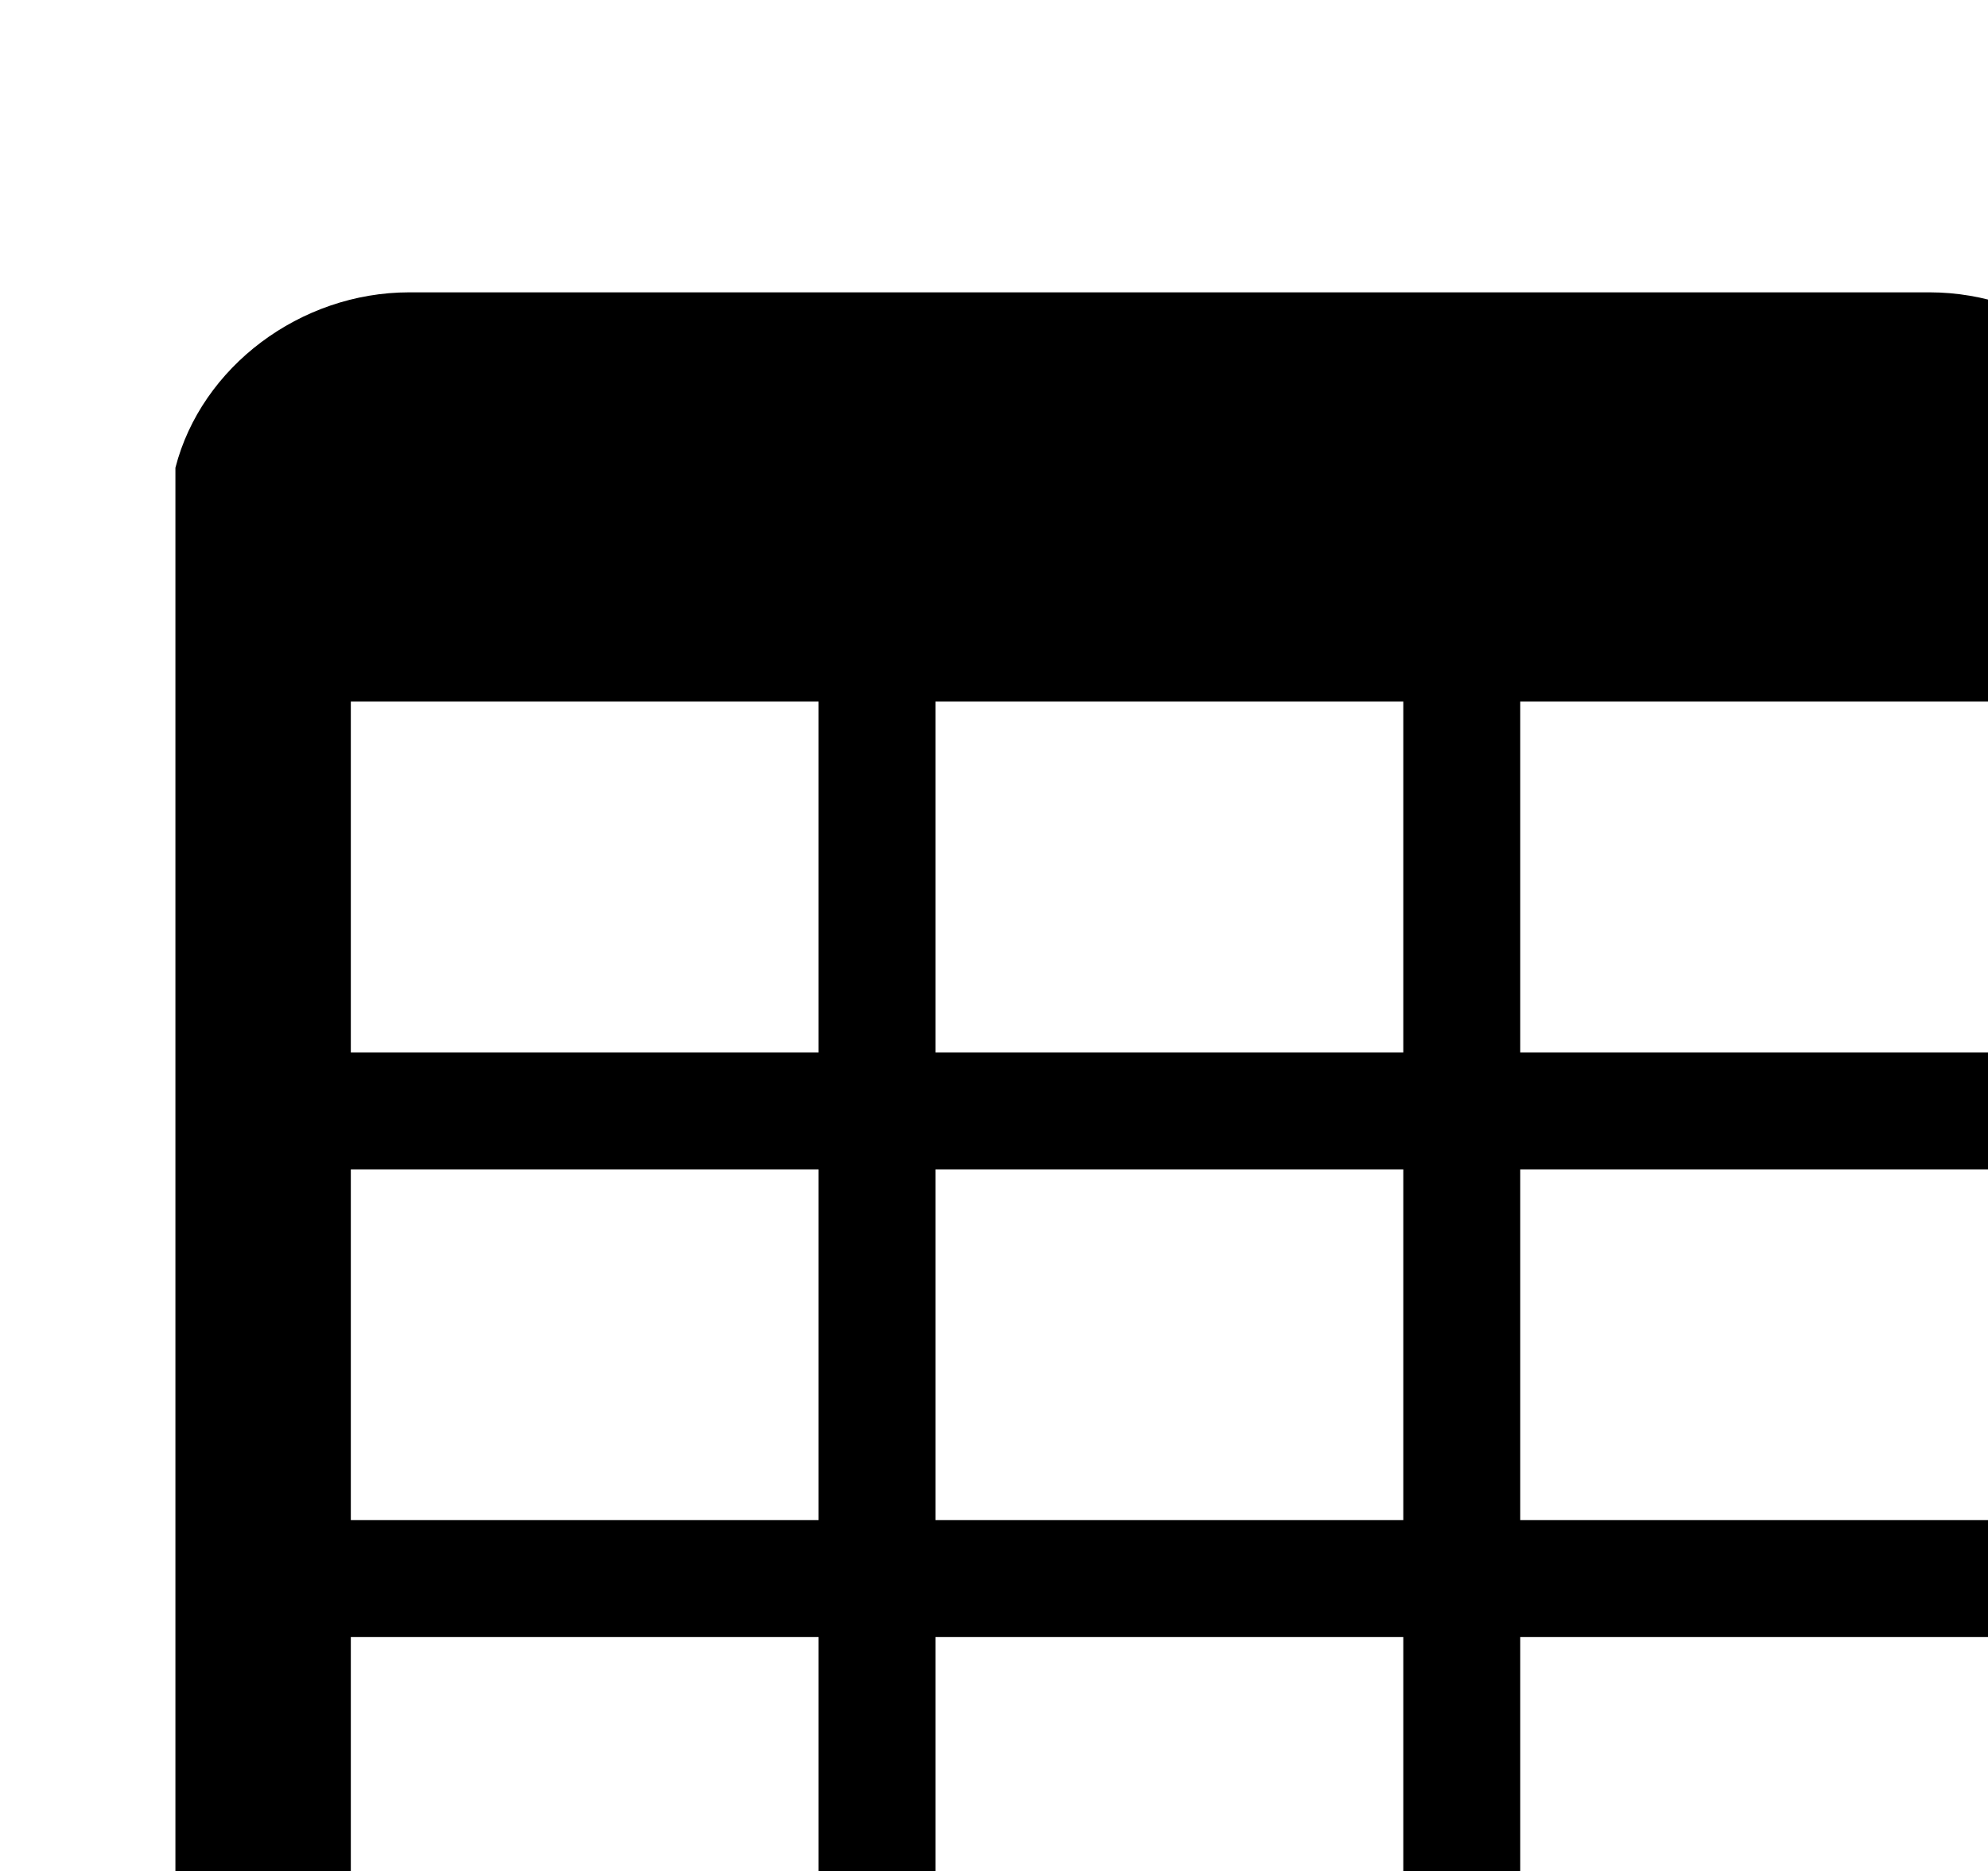
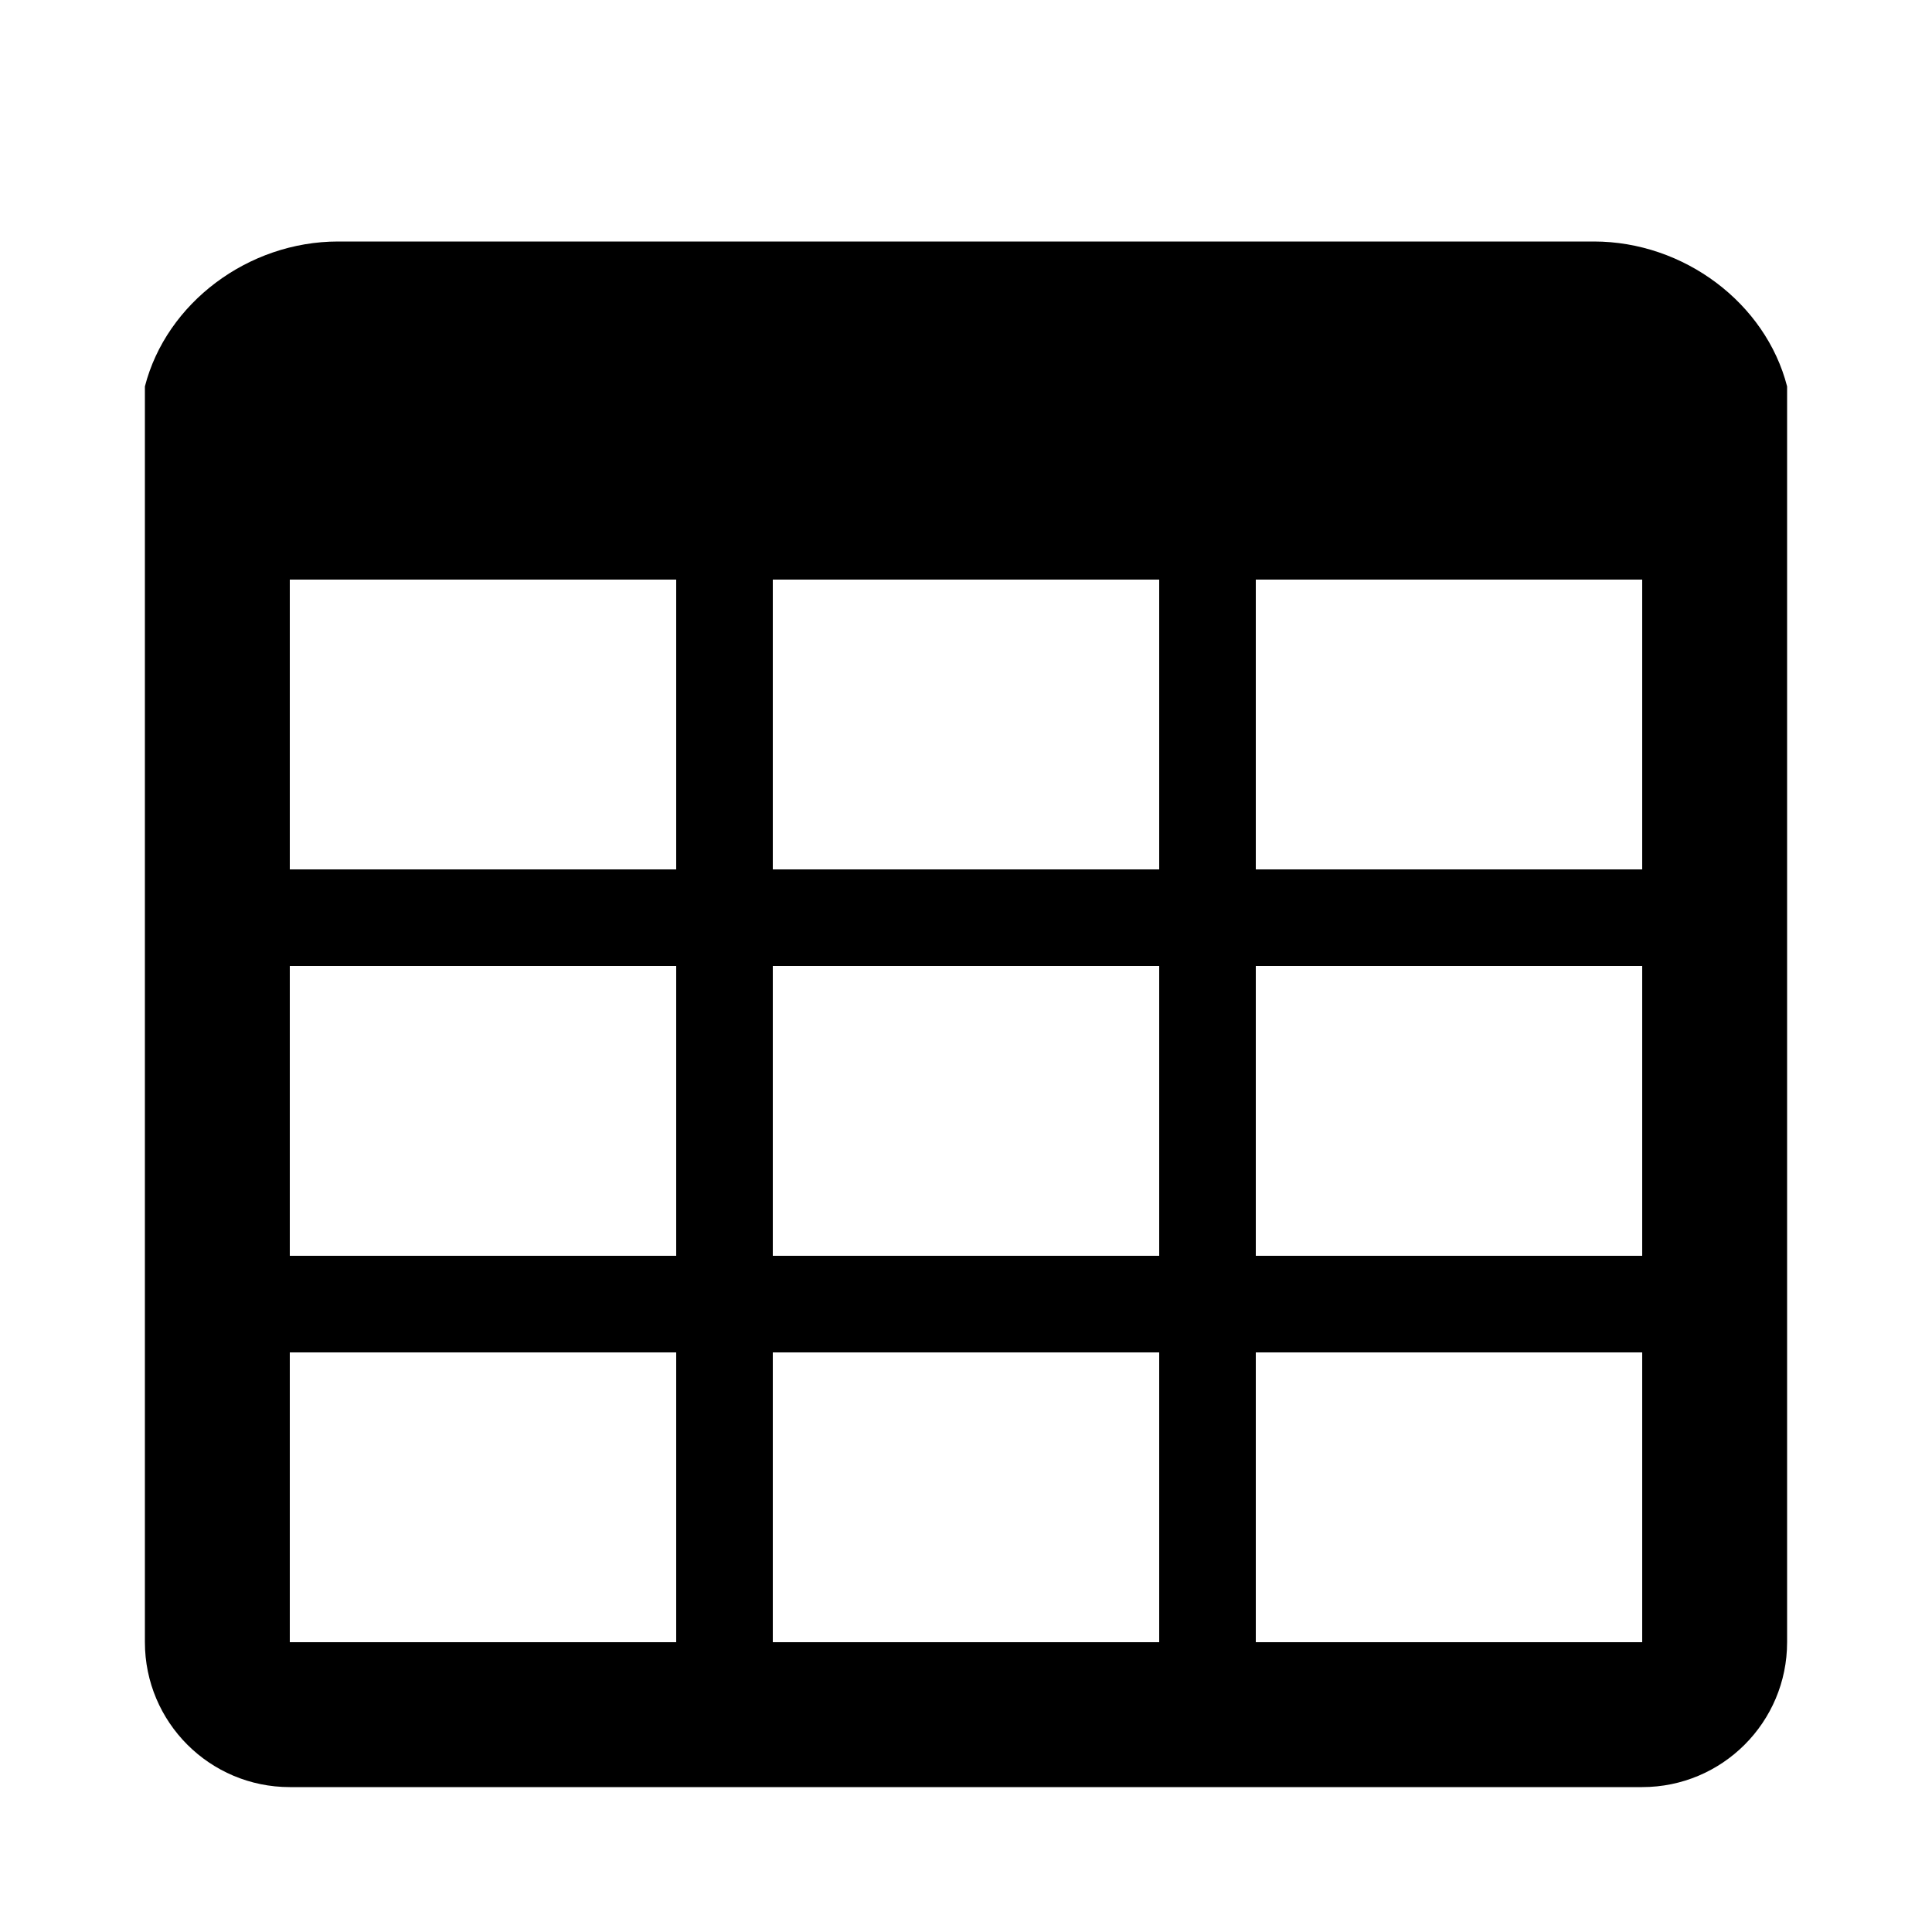
- <svg xmlns="http://www.w3.org/2000/svg">
+ <svg xmlns="http://www.w3.org/2000/svg" viewBox="0 0 20 20">
  <path d="M3 6v3h4V6H3zm0 4v3h4v-3H3zm0 4v3h4v-3H3zm5 3h4v-3H8v3zm5 0h4v-3h-4v3zm4-4v-3h-4v3h4zm0-4V6h-4v3h4zm1.5 8a1.5 1.5 0 0 1-1.5 1.5H3A1.5 1.5 0 0 1 1.5 17V4c.222-.863 1.068-1.5 2-1.5h13c.932 0 1.778.637 2 1.5v13zM12 13v-3H8v3h4zm0-4V6H8v3h4z" fill-rule="evenodd" />
</svg>
